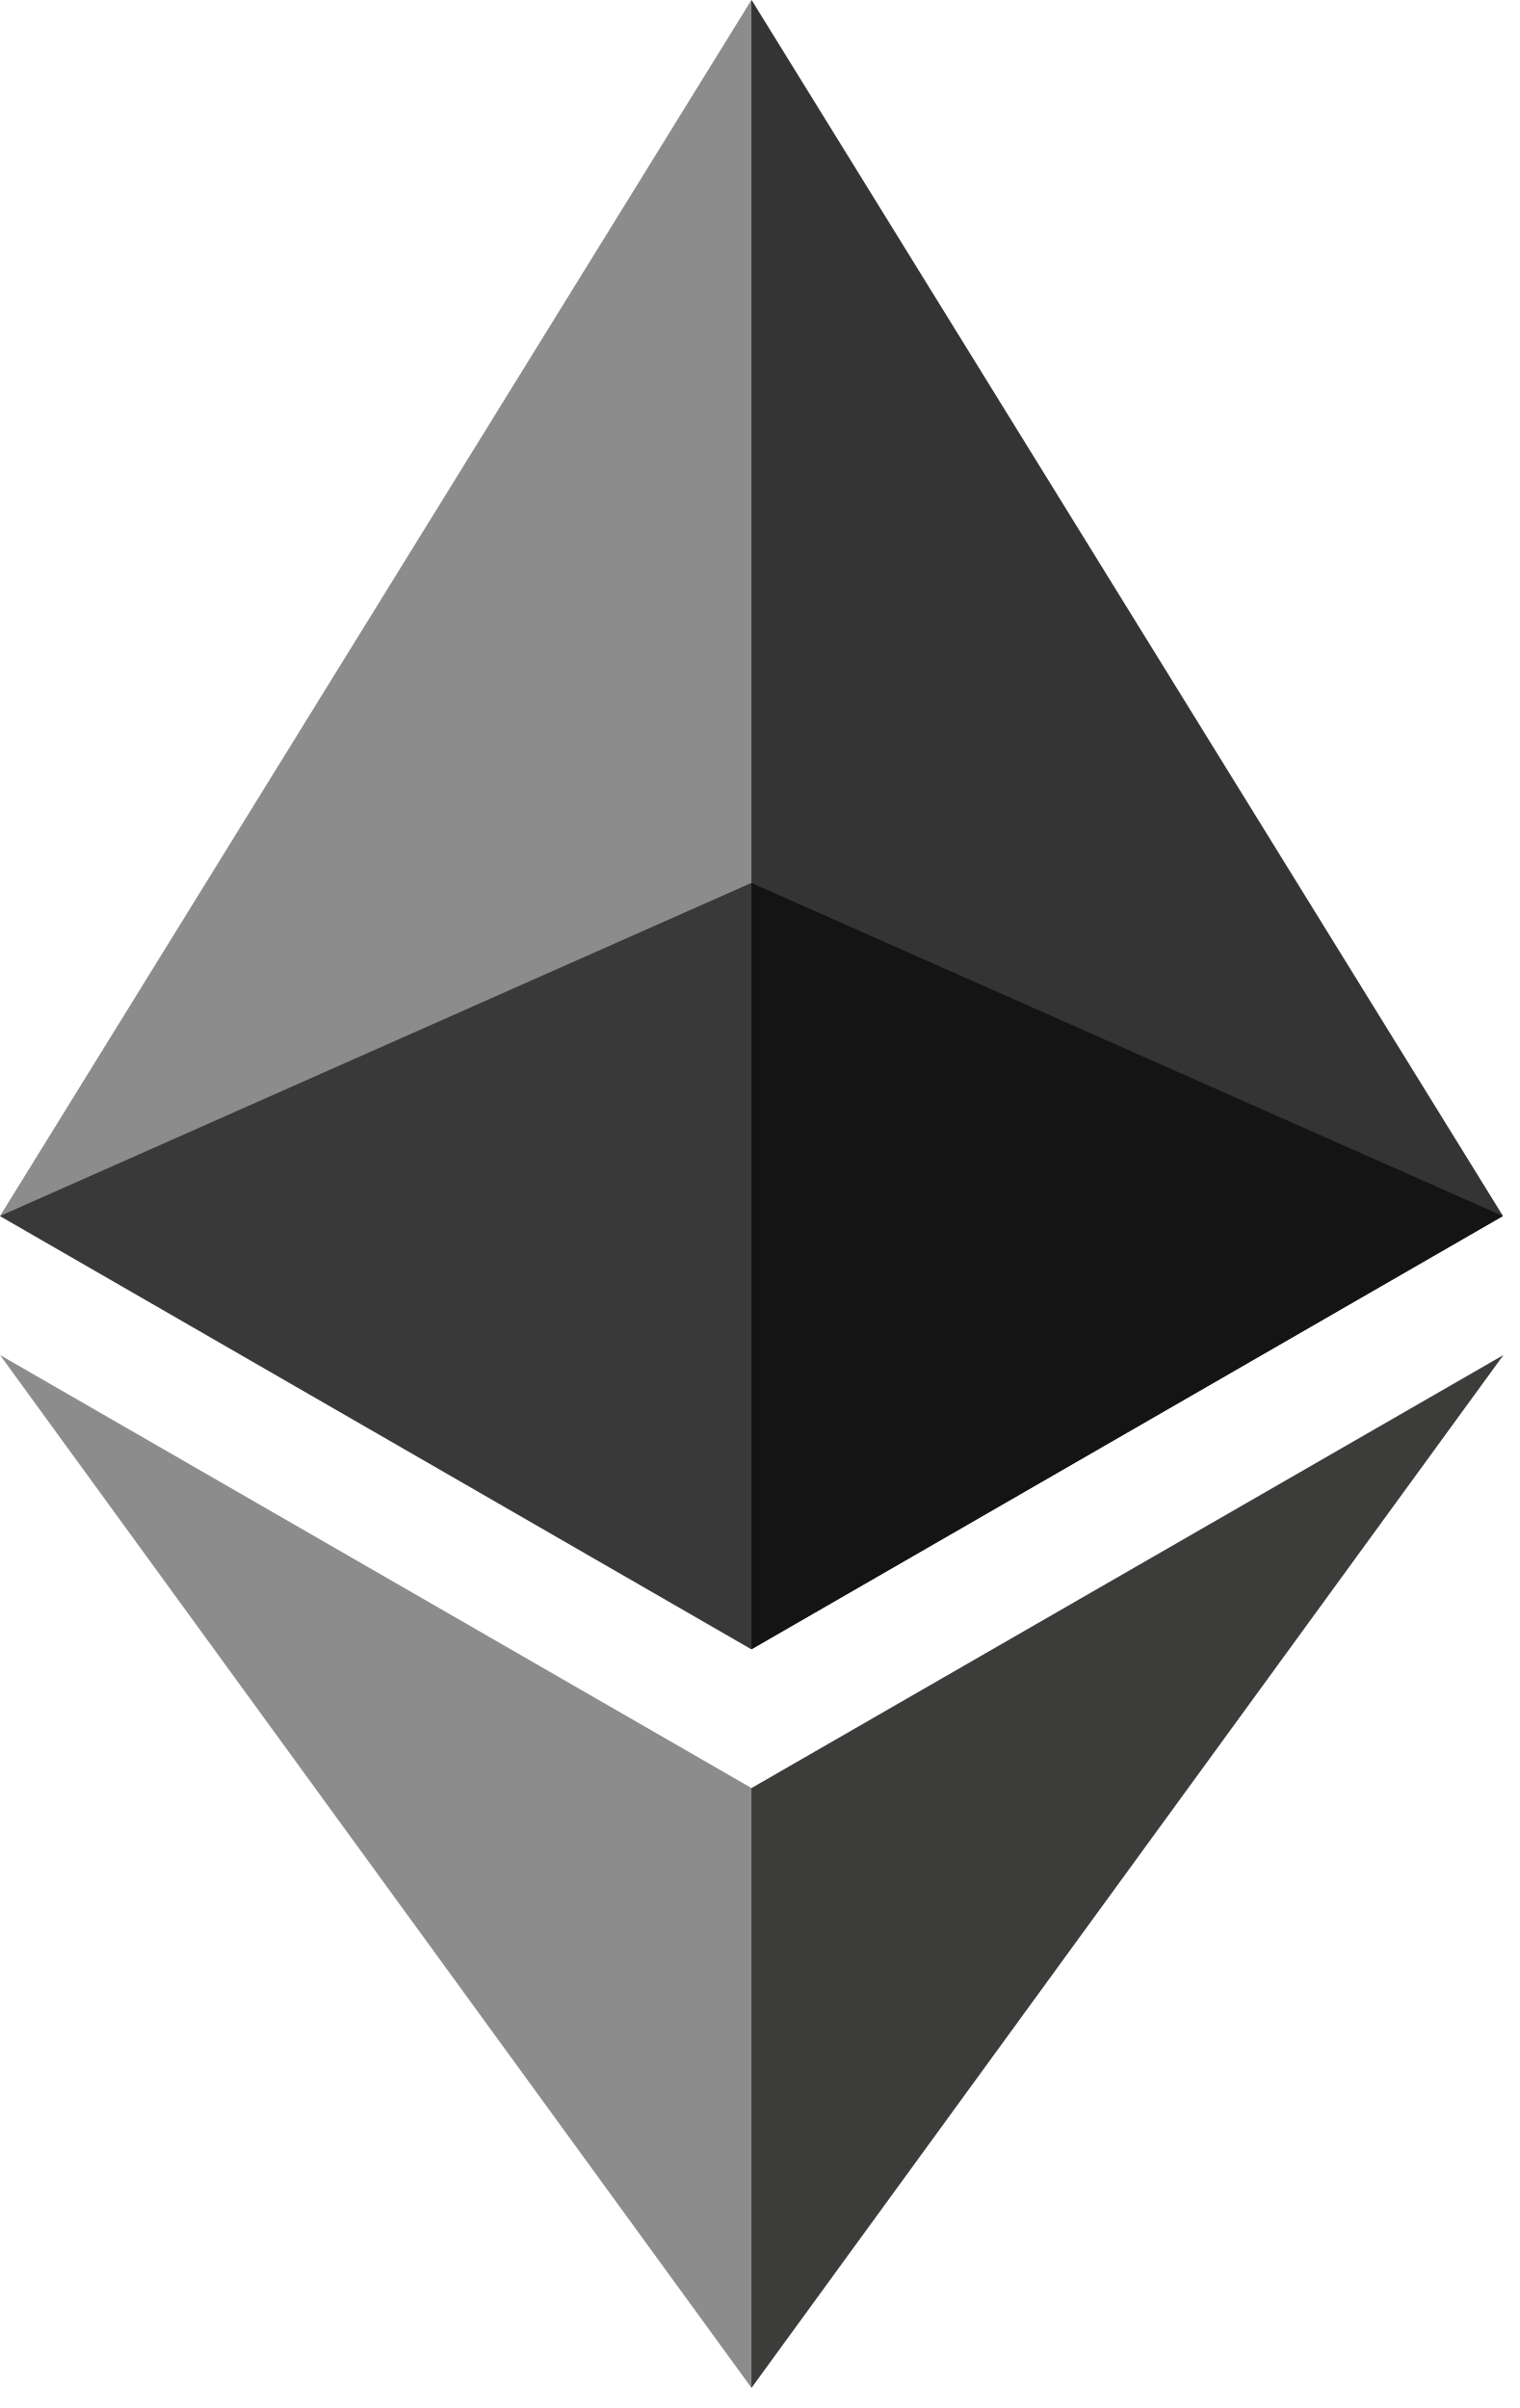
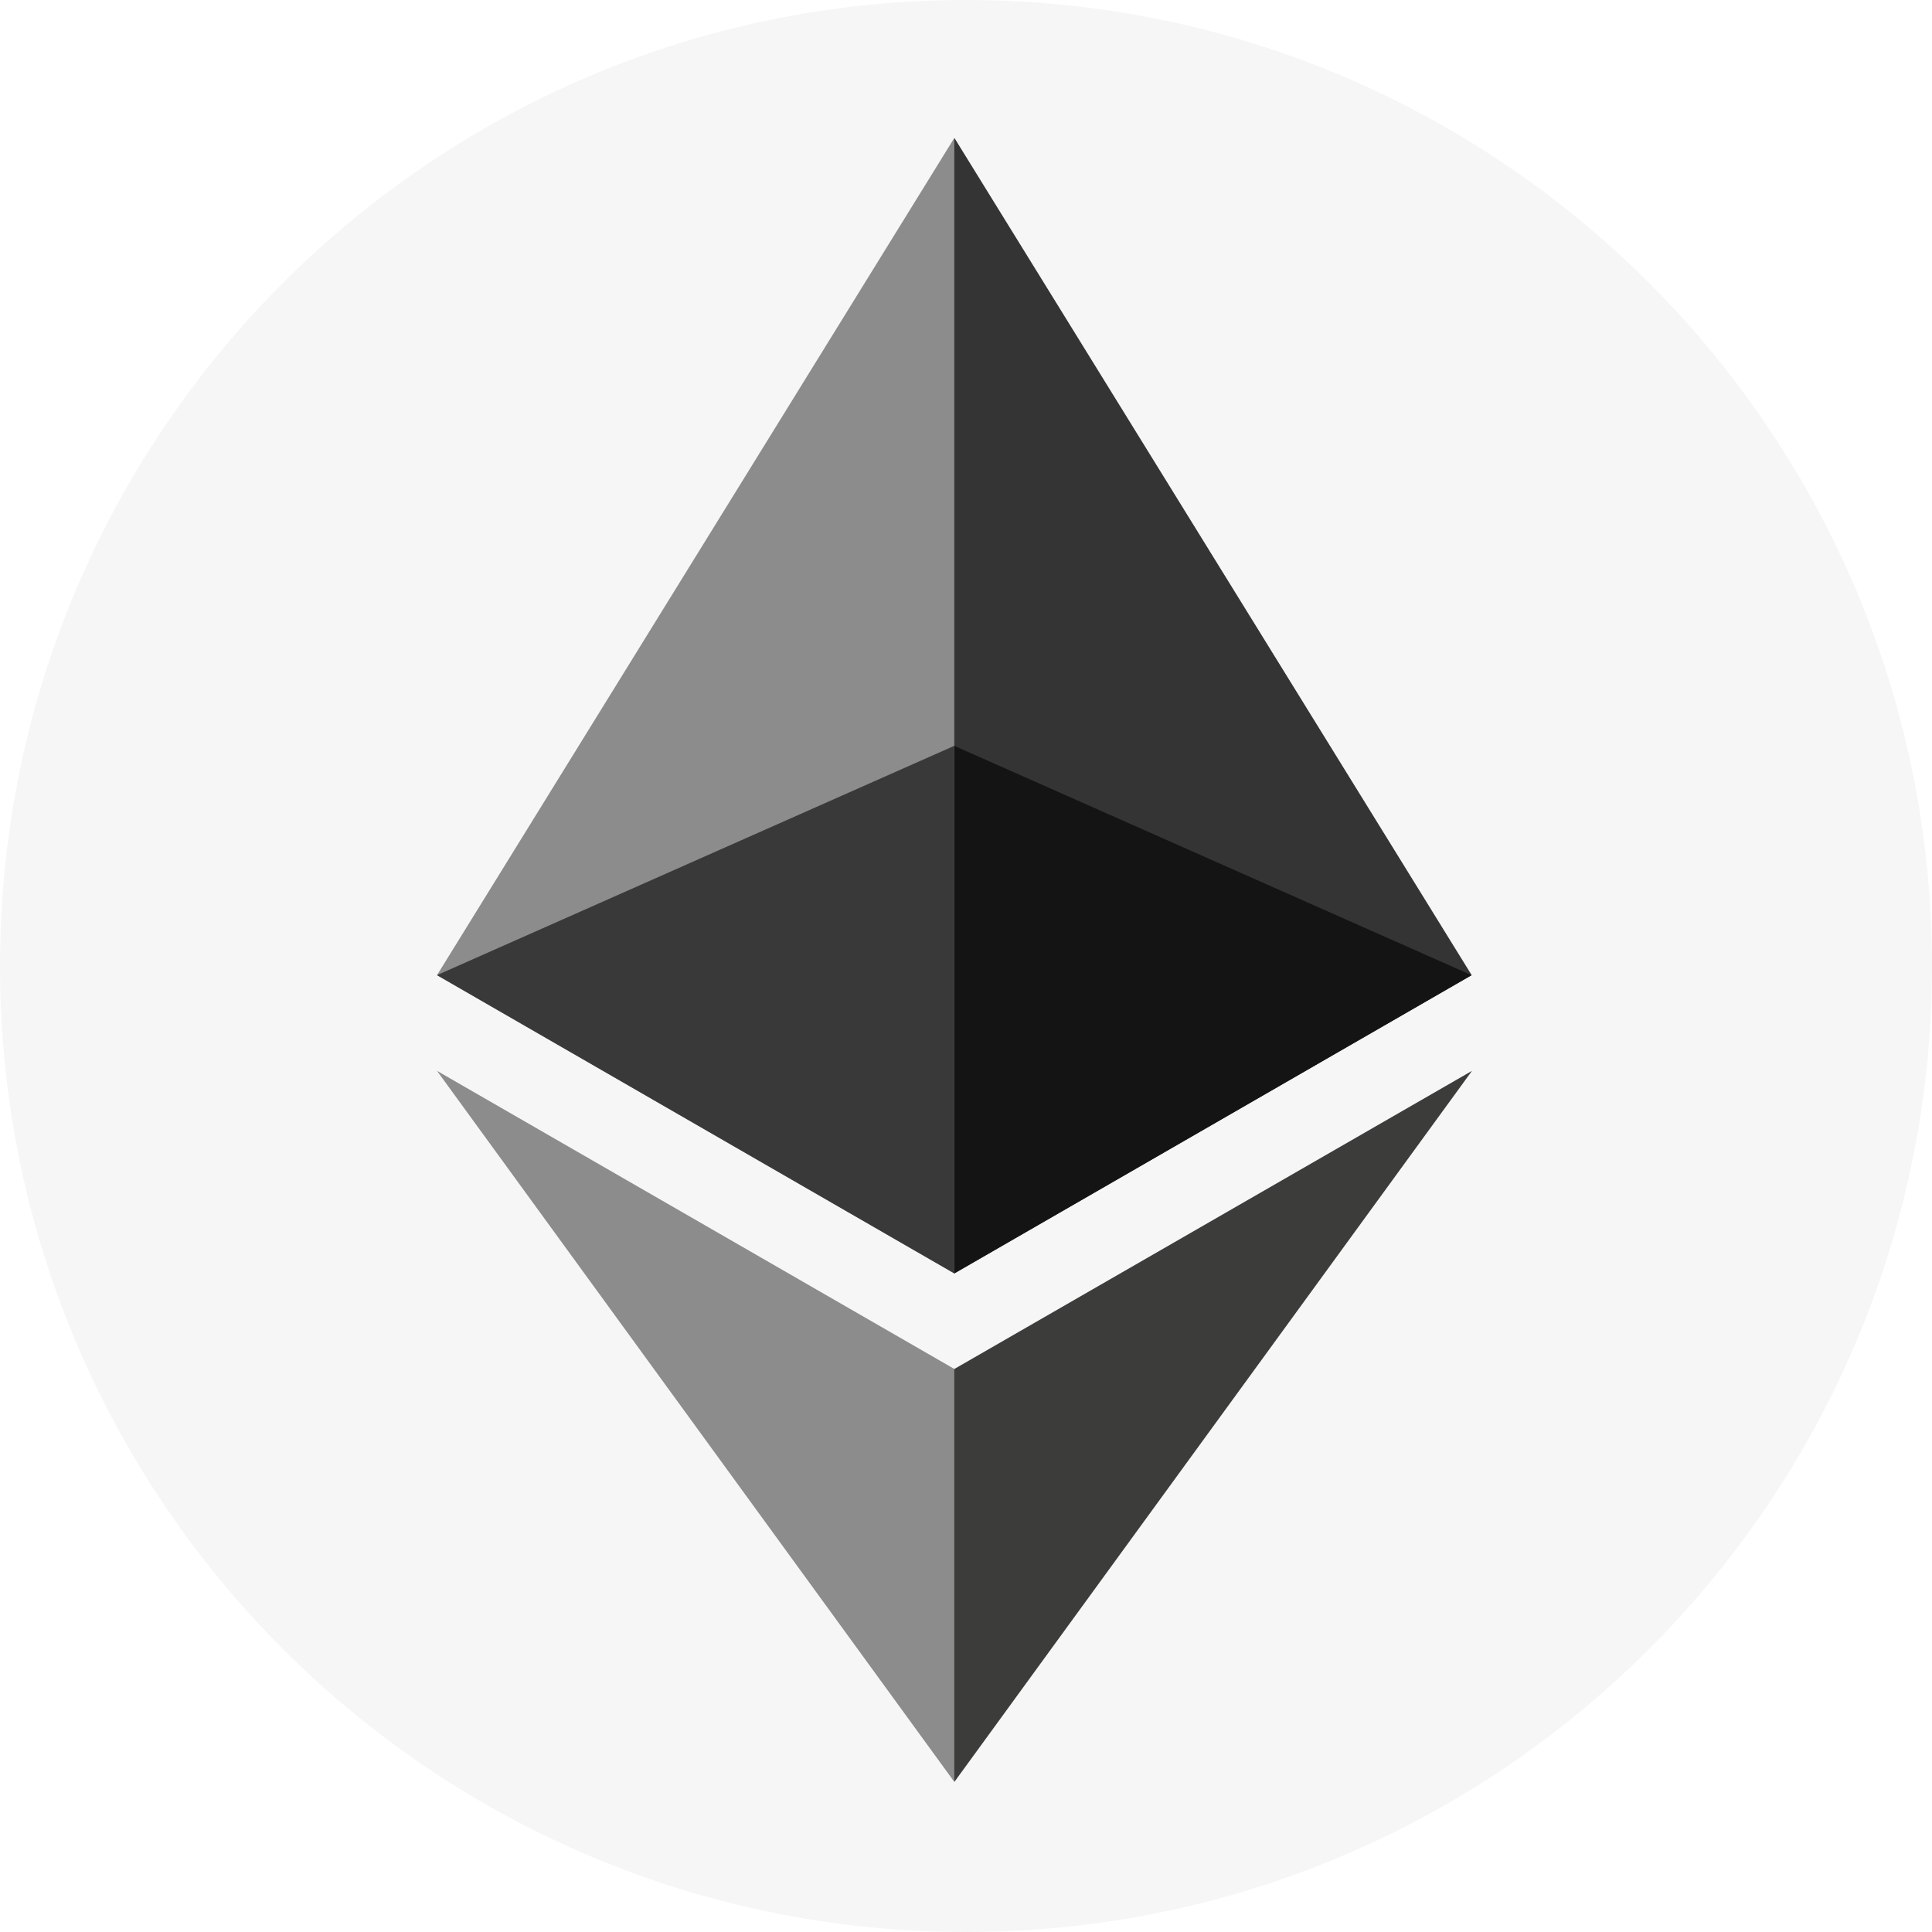
- <svg xmlns="http://www.w3.org/2000/svg" width="53" height="84" viewBox="0 0 53 84" fill="none">
-   <path d="M26.218 0L25.645 1.898V56.974L26.218 57.532L52.428 42.42L26.218 0Z" fill="#343434" />
-   <path d="M26.211 0L0 42.42L26.211 57.532V30.799V0Z" fill="#8C8C8C" />
-   <path d="M26.217 62.372L25.895 62.756V82.375L26.217 83.294L52.444 47.268L26.217 62.372Z" fill="#3C3C3B" />
-   <path d="M26.211 83.294V62.372L0 47.268L26.211 83.294Z" fill="#8C8C8C" />
-   <path d="M26.208 57.531L52.419 42.419L26.208 30.799V57.531Z" fill="#141414" />
-   <path d="M0 42.419L26.211 57.531V30.799L0 42.419Z" fill="#393939" />
+ <svg xmlns="http://www.w3.org/2000/svg" width="84" height="84" viewBox="0 0 84 84" fill="none">
+   <circle cx="42" cy="42" r="42" fill="#F6F6F6" />
+   <path d="M41.497 6L41.005 7.629V54.887L41.497 55.366L63.987 42.399L41.497 6Z" fill="#343434" />
+   <path d="M41.491 6L19 42.399L41.491 55.366V32.428V6Z" fill="#8C8C8C" />
+   <path d="M41.496 59.519L41.219 59.848V76.683L41.496 77.472L64 46.559L41.496 59.519Z" fill="#3C3C3B" />
+   <path d="M41.491 77.472V59.519L19 46.559L41.491 77.472Z" fill="#8C8C8C" />
+   <path d="M41.488 55.365L63.979 42.398L41.488 32.427V55.365Z" fill="#141414" />
+   <path d="M19 42.398L41.491 55.365V32.427L19 42.398Z" fill="#393939" />
</svg>
